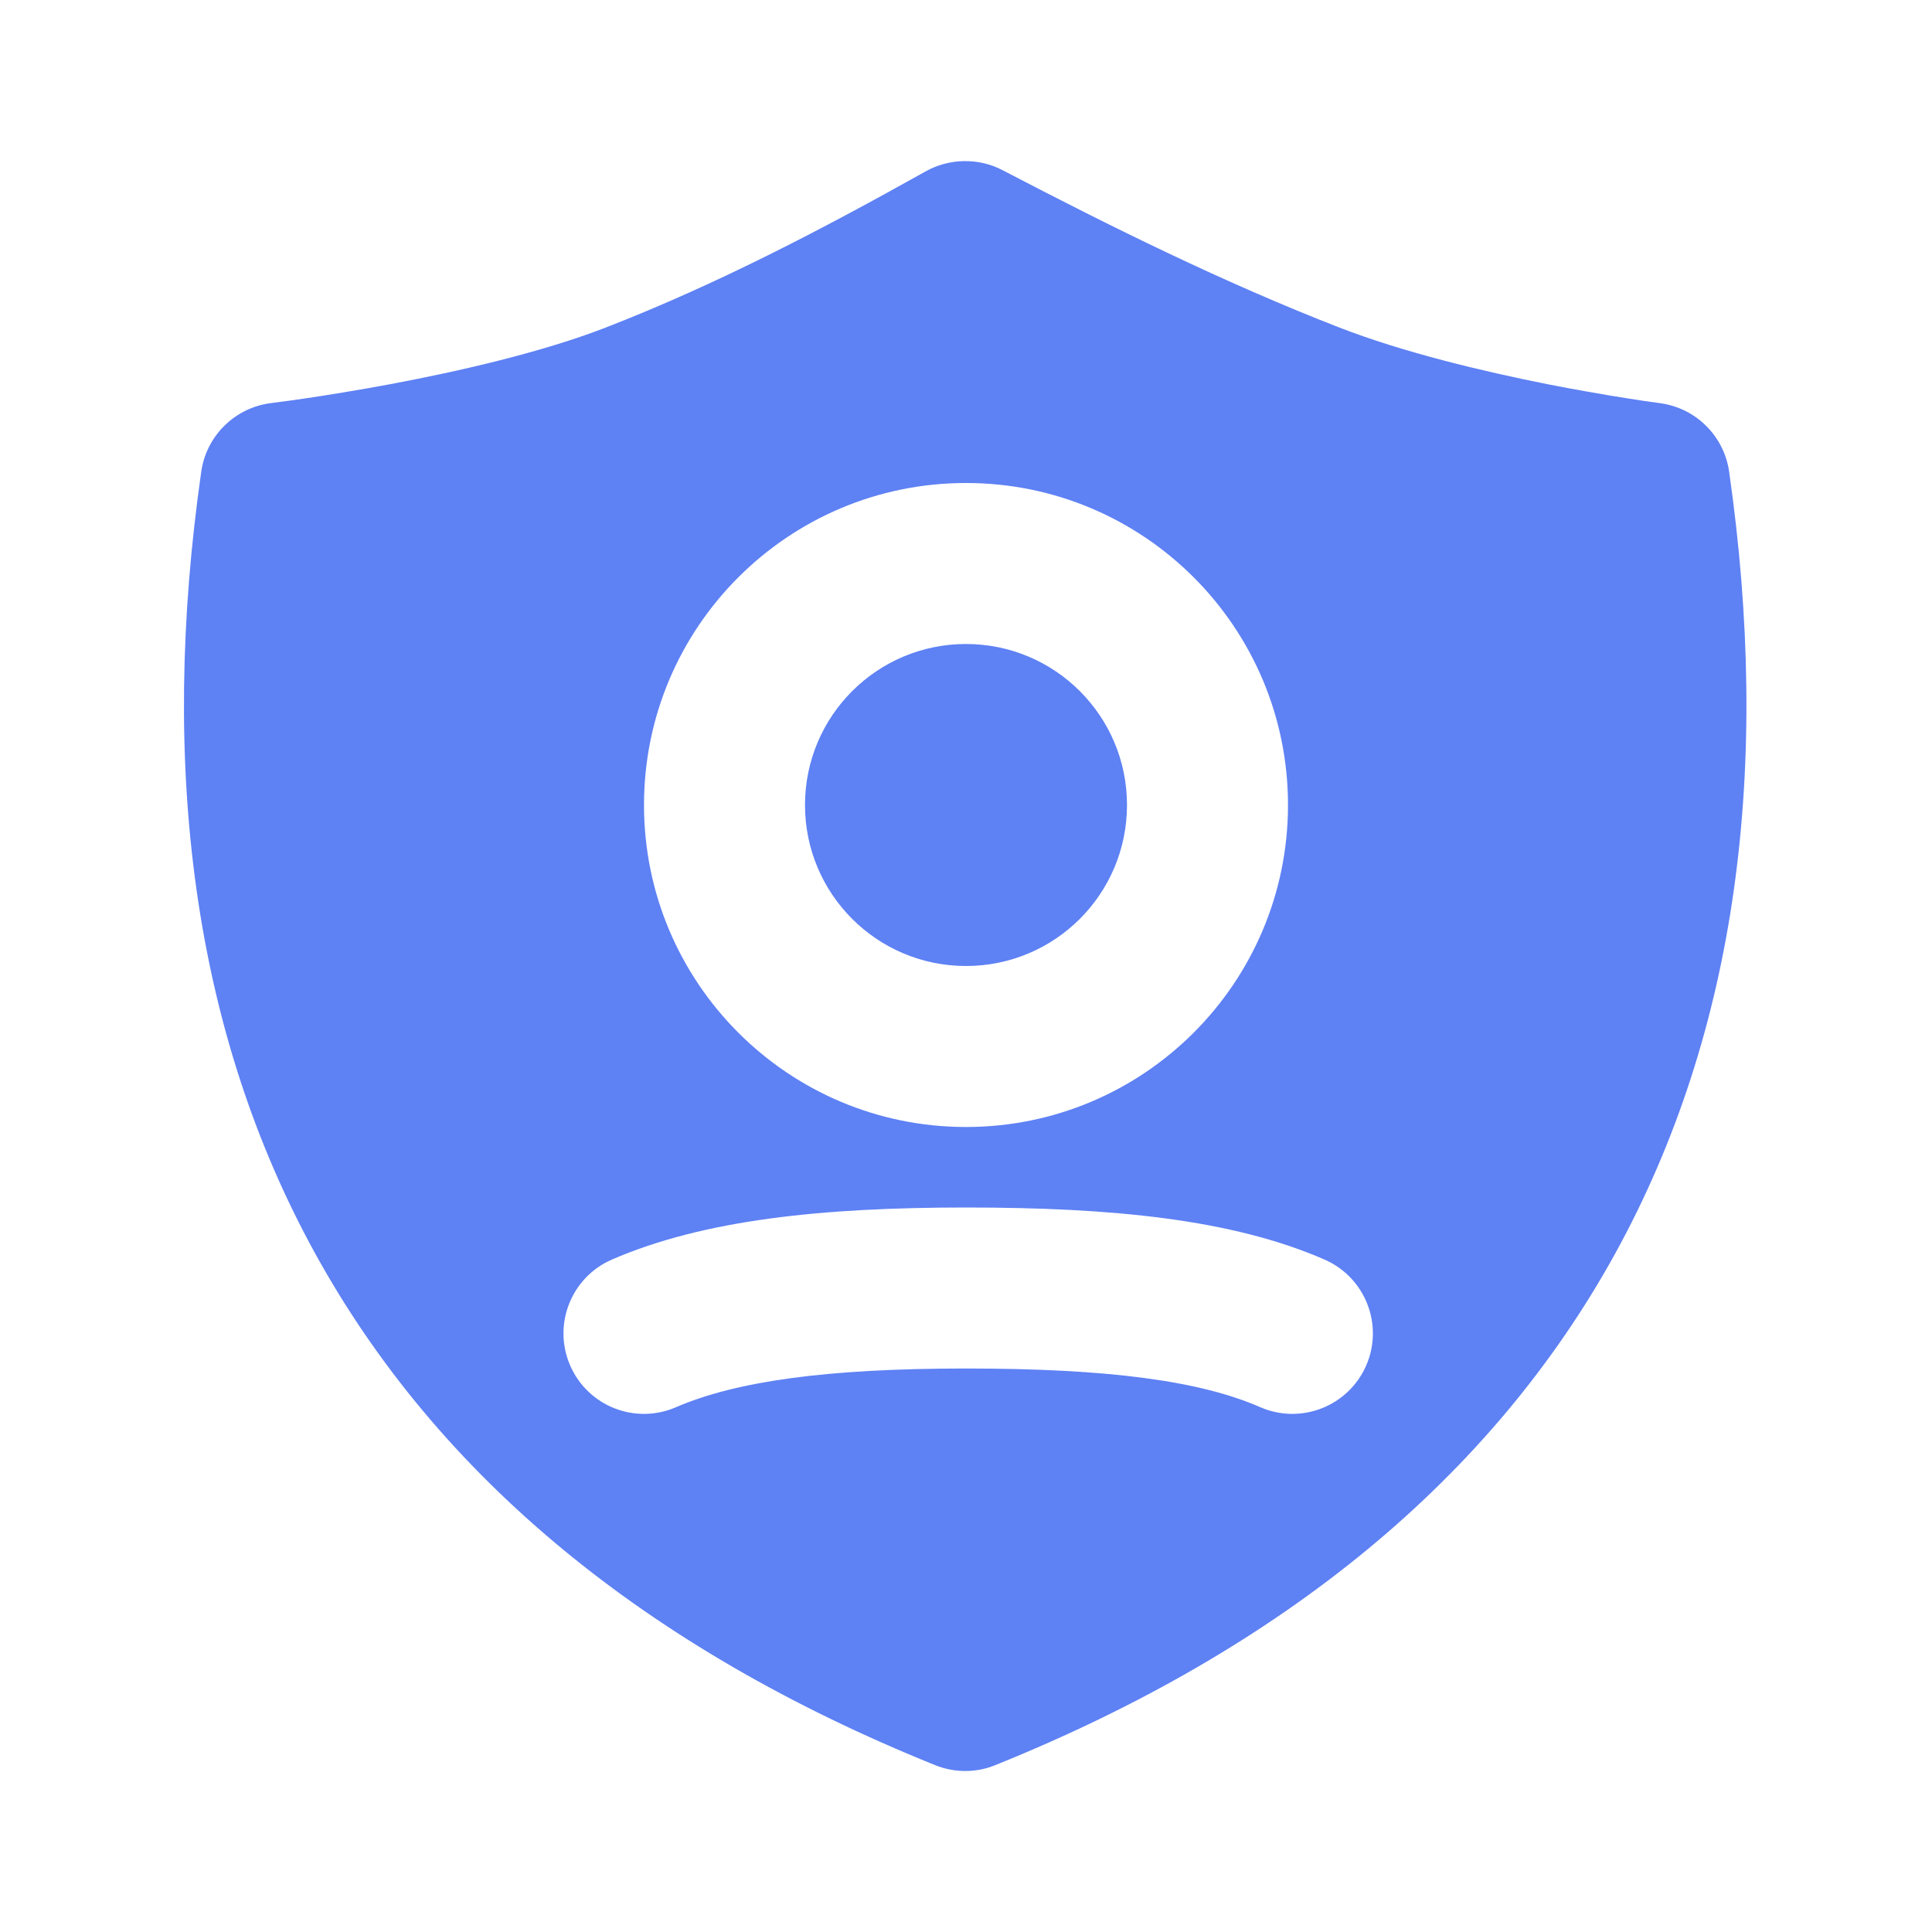
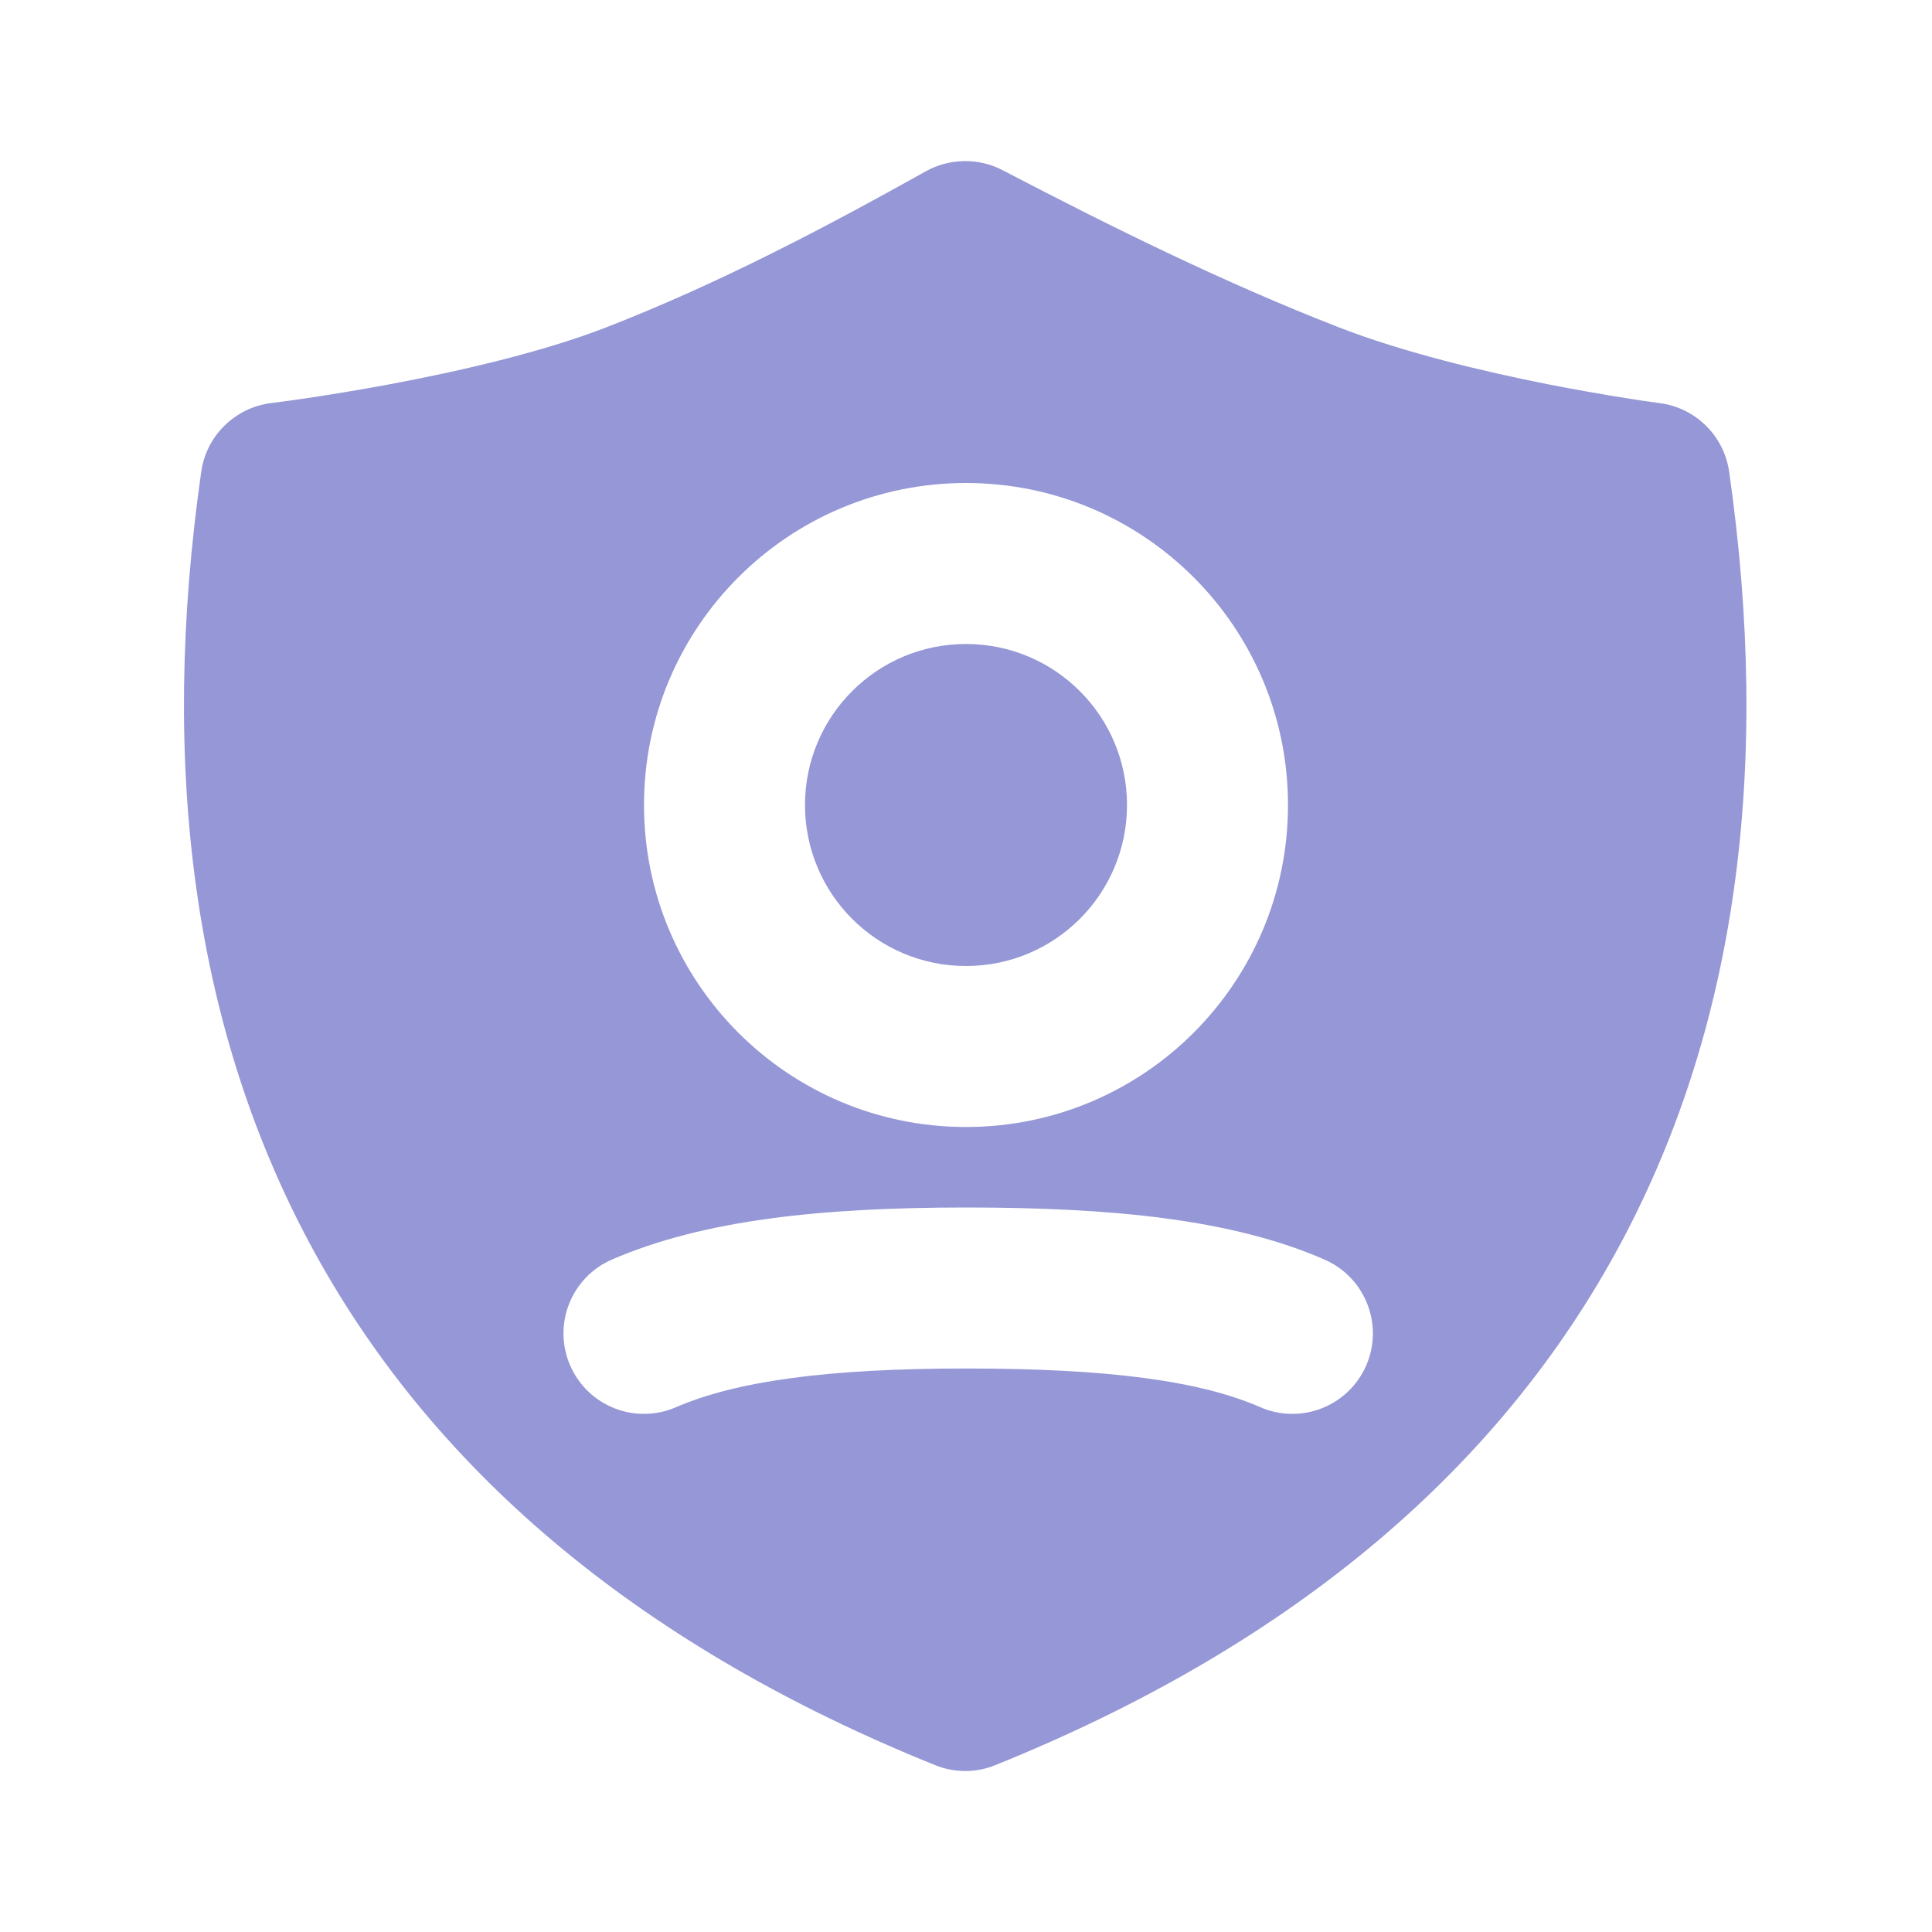
<svg xmlns="http://www.w3.org/2000/svg" width="800px" height="800px" viewBox="0 0 24 24" fill="none">
-   <path fill-rule="evenodd" clip-rule="evenodd" d="M21.48 5.859C21.416 5.414 21.064 5.066 20.619 5.008C20.49 4.991 20.361 4.972 20.232 4.951C20.083 4.928 19.898 4.897 19.686 4.859C19.545 4.834 19.392 4.806 19.231 4.774C18.415 4.612 17.428 4.376 16.636 4.068C15.204 3.511 13.816 2.824 12.454 2.114C12.154 1.957 11.789 1.965 11.495 2.131C10.214 2.848 8.897 3.536 7.527 4.068C6.742 4.373 5.715 4.61 4.85 4.772C4.425 4.851 4.052 4.911 3.786 4.95C3.647 4.97 3.509 4.99 3.37 5.007C2.921 5.062 2.564 5.411 2.5 5.859C1.978 9.513 2.392 12.803 3.914 15.569C5.44 18.341 8.018 20.476 11.616 21.927C11.739 21.977 11.87 22.001 12 22C12.124 21.999 12.247 21.975 12.364 21.927C15.962 20.476 18.54 18.341 20.066 15.569C21.588 12.803 22.002 9.513 21.48 5.859ZM8 10C8 7.791 9.791 6 12 6C14.209 6 16 7.791 16 10C16 12.209 14.209 14 12 14C9.791 14 8 12.209 8 10ZM8.397 17.481C9.143 17.159 10.265 17 12 17C13.775 17 14.908 17.154 15.654 17.48C16.16 17.701 16.749 17.47 16.971 16.964C17.192 16.458 16.96 15.868 16.454 15.647C15.304 15.145 13.815 15 12 15C10.212 15 8.744 15.152 7.603 15.646C7.096 15.865 6.863 16.454 7.082 16.961C7.302 17.468 7.89 17.701 8.397 17.481Z" fill="#5e81f4" />
-   <path d="M12 8C10.895 8 10 8.895 10 10C10 11.105 10.895 12 12 12C13.105 12 14 11.105 14 10C14 8.895 13.105 8 12 8Z" fill="#5e81f4" />
+   <path fill-rule="evenodd" clip-rule="evenodd" d="M21.48 5.859C21.416 5.414 21.064 5.066 20.619 5.008C20.49 4.991 20.361 4.972 20.232 4.951C20.083 4.928 19.898 4.897 19.686 4.859C19.545 4.834 19.392 4.806 19.231 4.774C18.415 4.612 17.428 4.376 16.636 4.068C15.204 3.511 13.816 2.824 12.454 2.114C12.154 1.957 11.789 1.965 11.495 2.131C10.214 2.848 8.897 3.536 7.527 4.068C6.742 4.373 5.715 4.61 4.85 4.772C4.425 4.851 4.052 4.911 3.786 4.95C3.647 4.97 3.509 4.99 3.37 5.007C2.921 5.062 2.564 5.411 2.5 5.859C1.978 9.513 2.392 12.803 3.914 15.569C5.44 18.341 8.018 20.476 11.616 21.927C11.739 21.977 11.87 22.001 12 22C12.124 21.999 12.247 21.975 12.364 21.927C15.962 20.476 18.54 18.341 20.066 15.569C21.588 12.803 22.002 9.513 21.48 5.859ZM8 10C8 7.791 9.791 6 12 6C14.209 6 16 7.791 16 10C16 12.209 14.209 14 12 14C9.791 14 8 12.209 8 10ZM8.397 17.481C9.143 17.159 10.265 17 12 17C13.775 17 14.908 17.154 15.654 17.48C16.16 17.701 16.749 17.47 16.971 16.964C17.192 16.458 16.96 15.868 16.454 15.647C15.304 15.145 13.815 15 12 15C10.212 15 8.744 15.152 7.603 15.646C7.096 15.865 6.863 16.454 7.082 16.961C7.302 17.468 7.89 17.701 8.397 17.481Z" fill="#9597D6" />
+   <path d="M12 8C10.895 8 10 8.895 10 10C10 11.105 10.895 12 12 12C13.105 12 14 11.105 14 10C14 8.895 13.105 8 12 8Z" fill="#9597D6" />
</svg>
